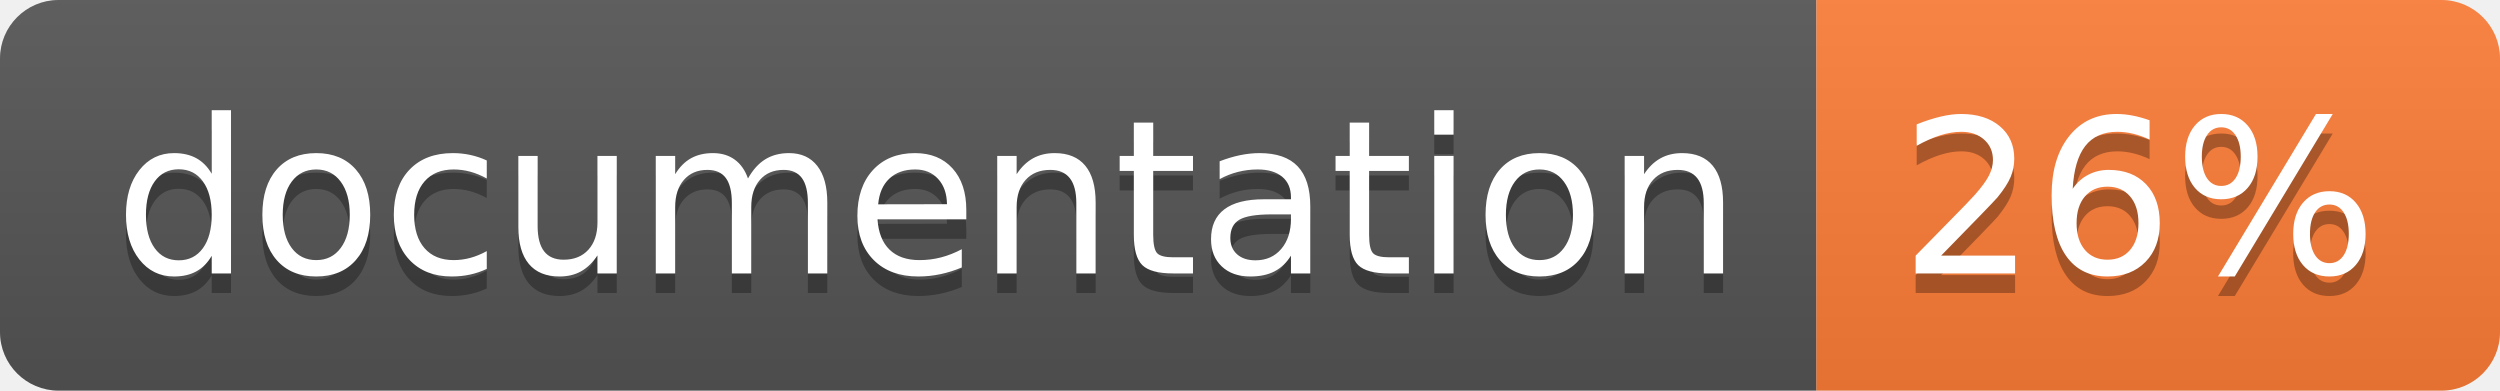
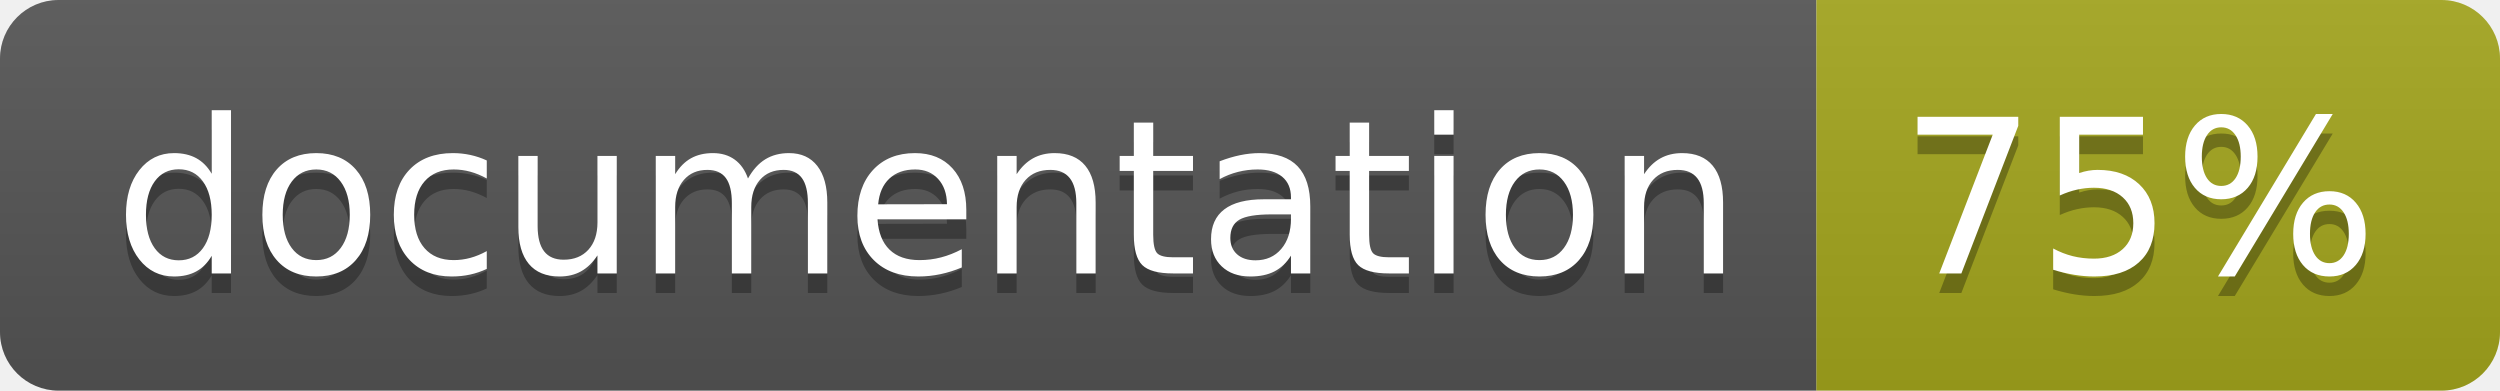
<svg xmlns="http://www.w3.org/2000/svg" width="128" height="20">
  <linearGradient id="b" x2="0" y2="100%">
    <stop offset="0" stop-color="#bbb" stop-opacity=".1" />
    <stop offset="1" stop-opacity=".1" />
  </linearGradient>
  <clipPath id="a">
    <rect width="128" height="20" rx="3" fill="#fff" />
  </clipPath>
  <g clip-path="url(#a)">
    <path fill="#555" d="M0 0h93v20H0z" />
-     <path fill="#fe7d37" d="M93 0h35v20H93z" />
+     <path fill="#a4a61d" d="M93 0h35v20H93z" />
    <path fill="url(#b)" d="M0 0h128v20H0z" />
  </g>
  <g fill="#fff" text-anchor="middle" font-family="DejaVu Sans,Verdana,Geneva,sans-serif" font-size="110">
    <text x="475" y="150" fill="#010101" fill-opacity=".3" transform="scale(.1)" textLength="830">
      documentation
    </text>
    <text x="475" y="140" transform="scale(.1)" textLength="830">
      documentation
    </text>
    <text x="1095" y="150" fill="#010101" fill-opacity=".3" transform="scale(.1)" textLength="250">
-       26%
+       75%
    </text>
    <text x="1095" y="140" transform="scale(.1)" textLength="250">
-       26%
+       75%
    </text>
  </g>
</svg>
